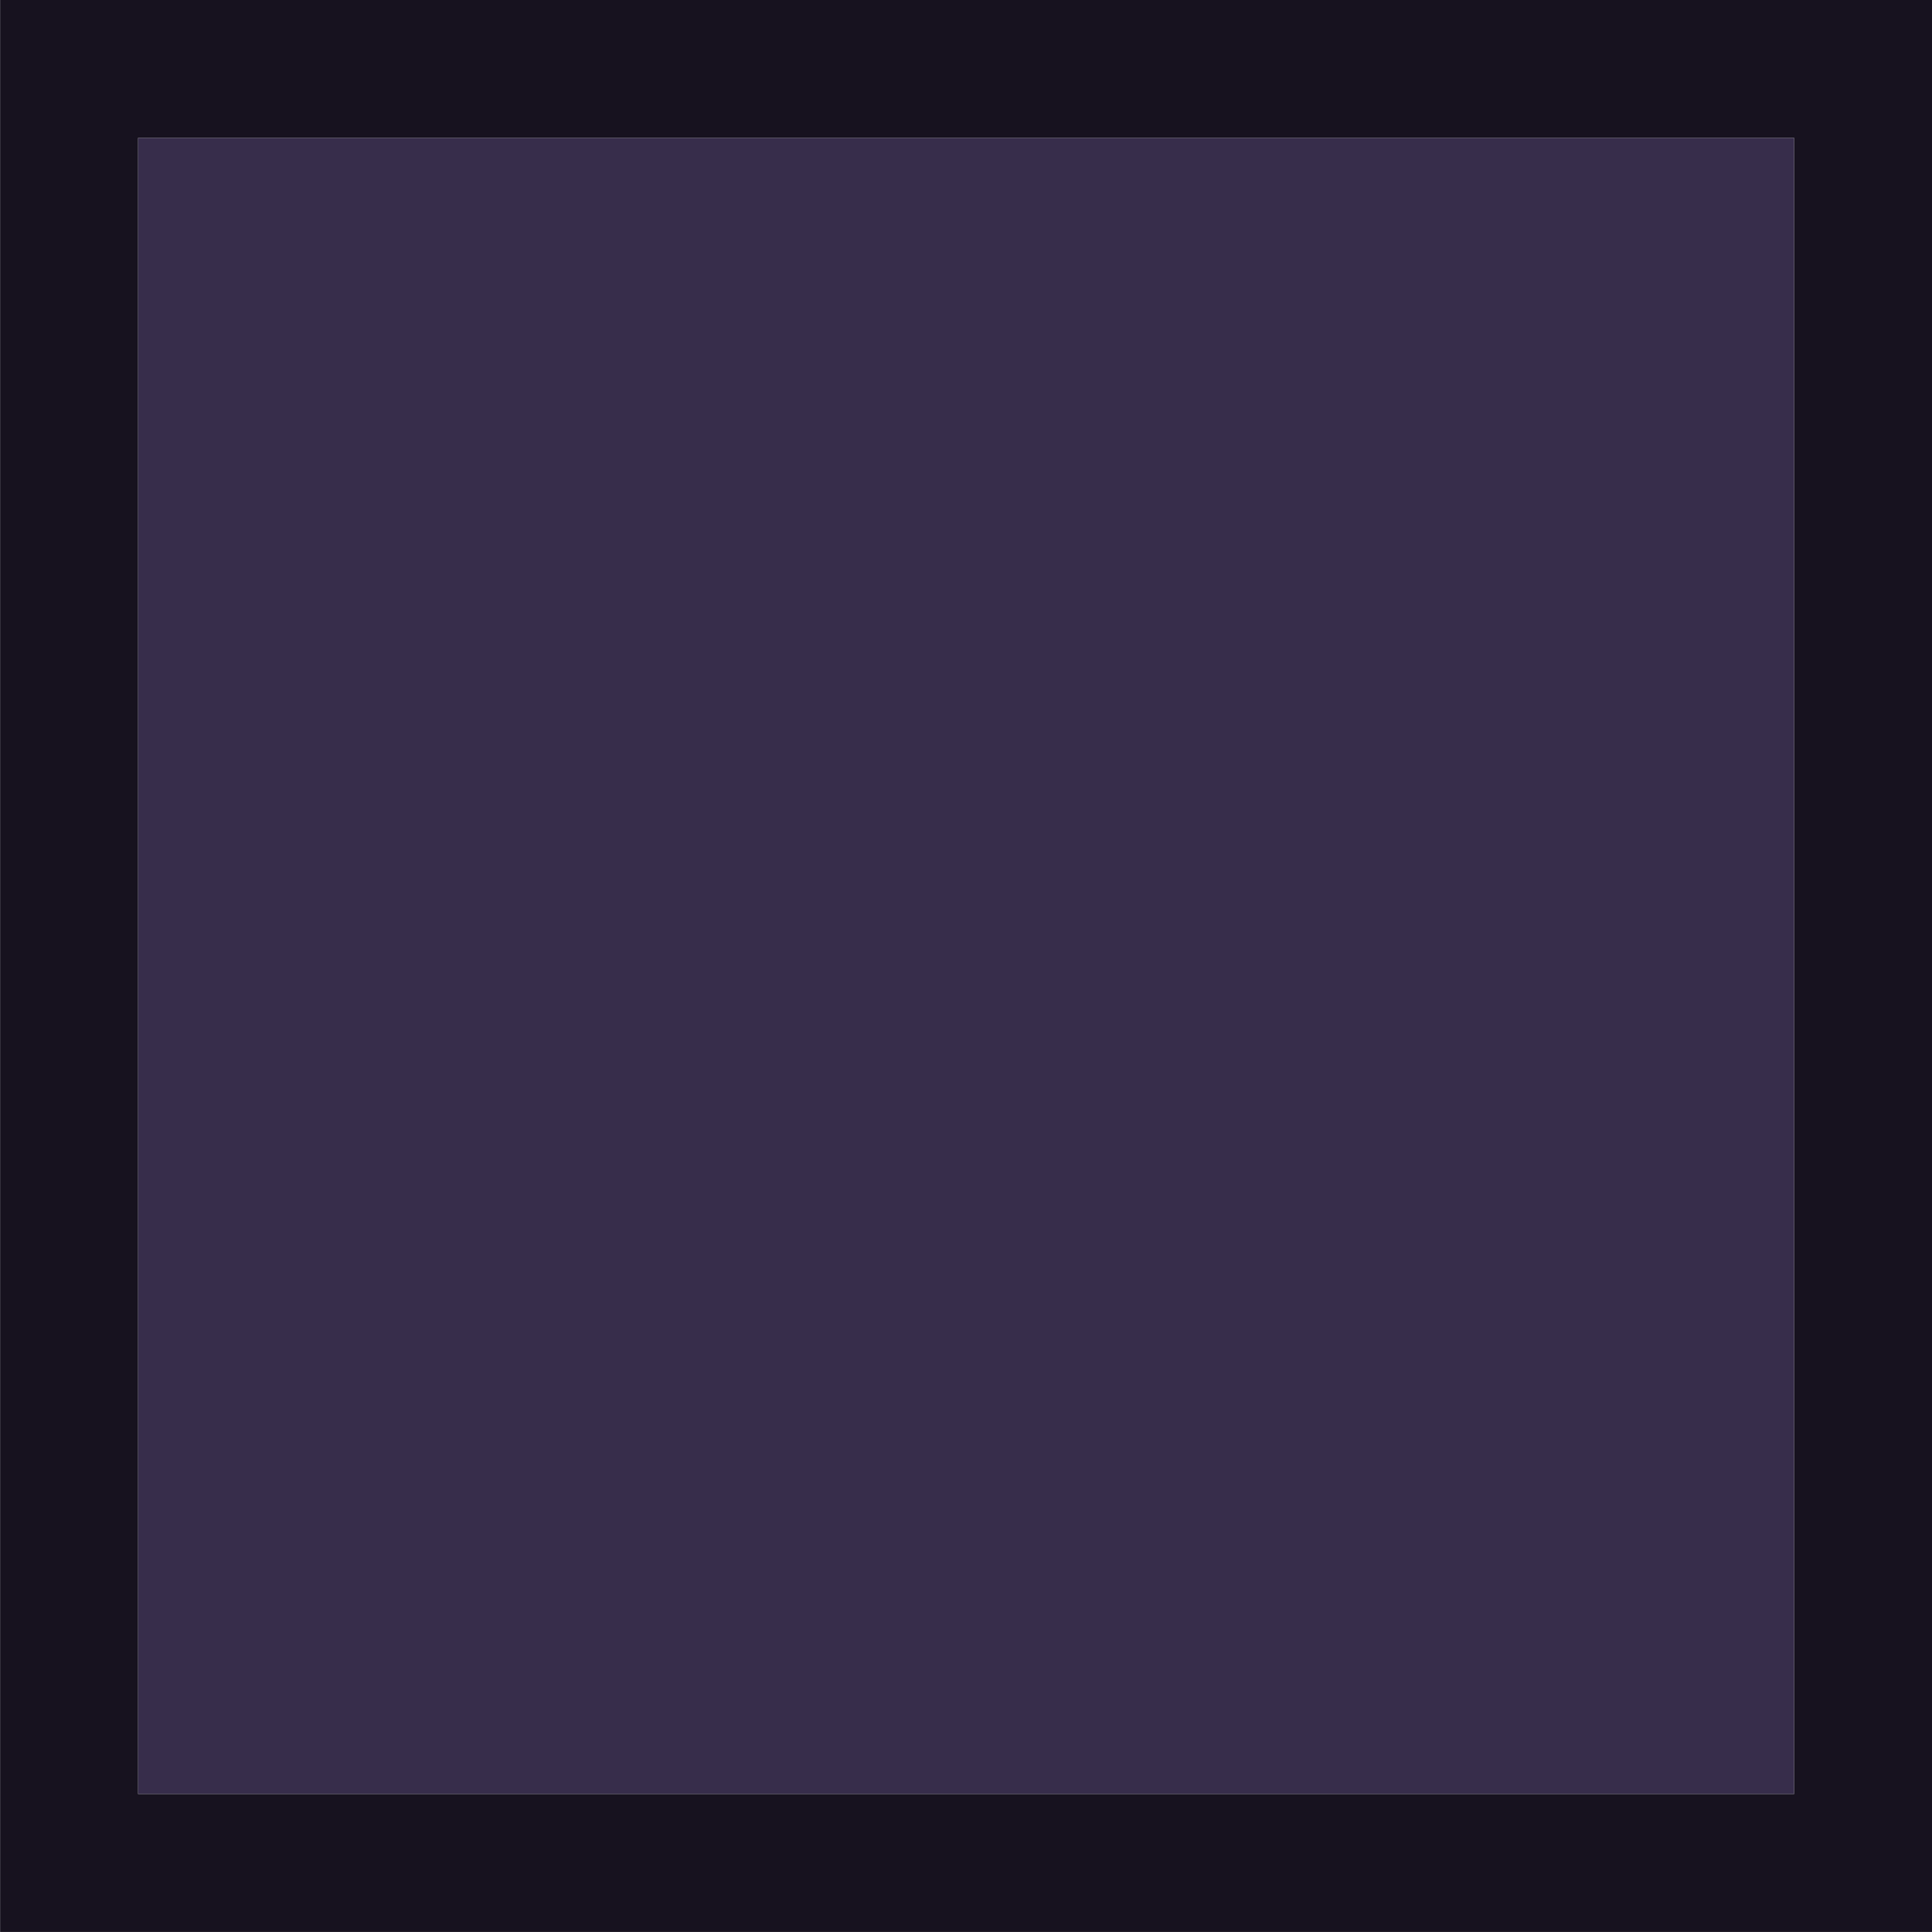
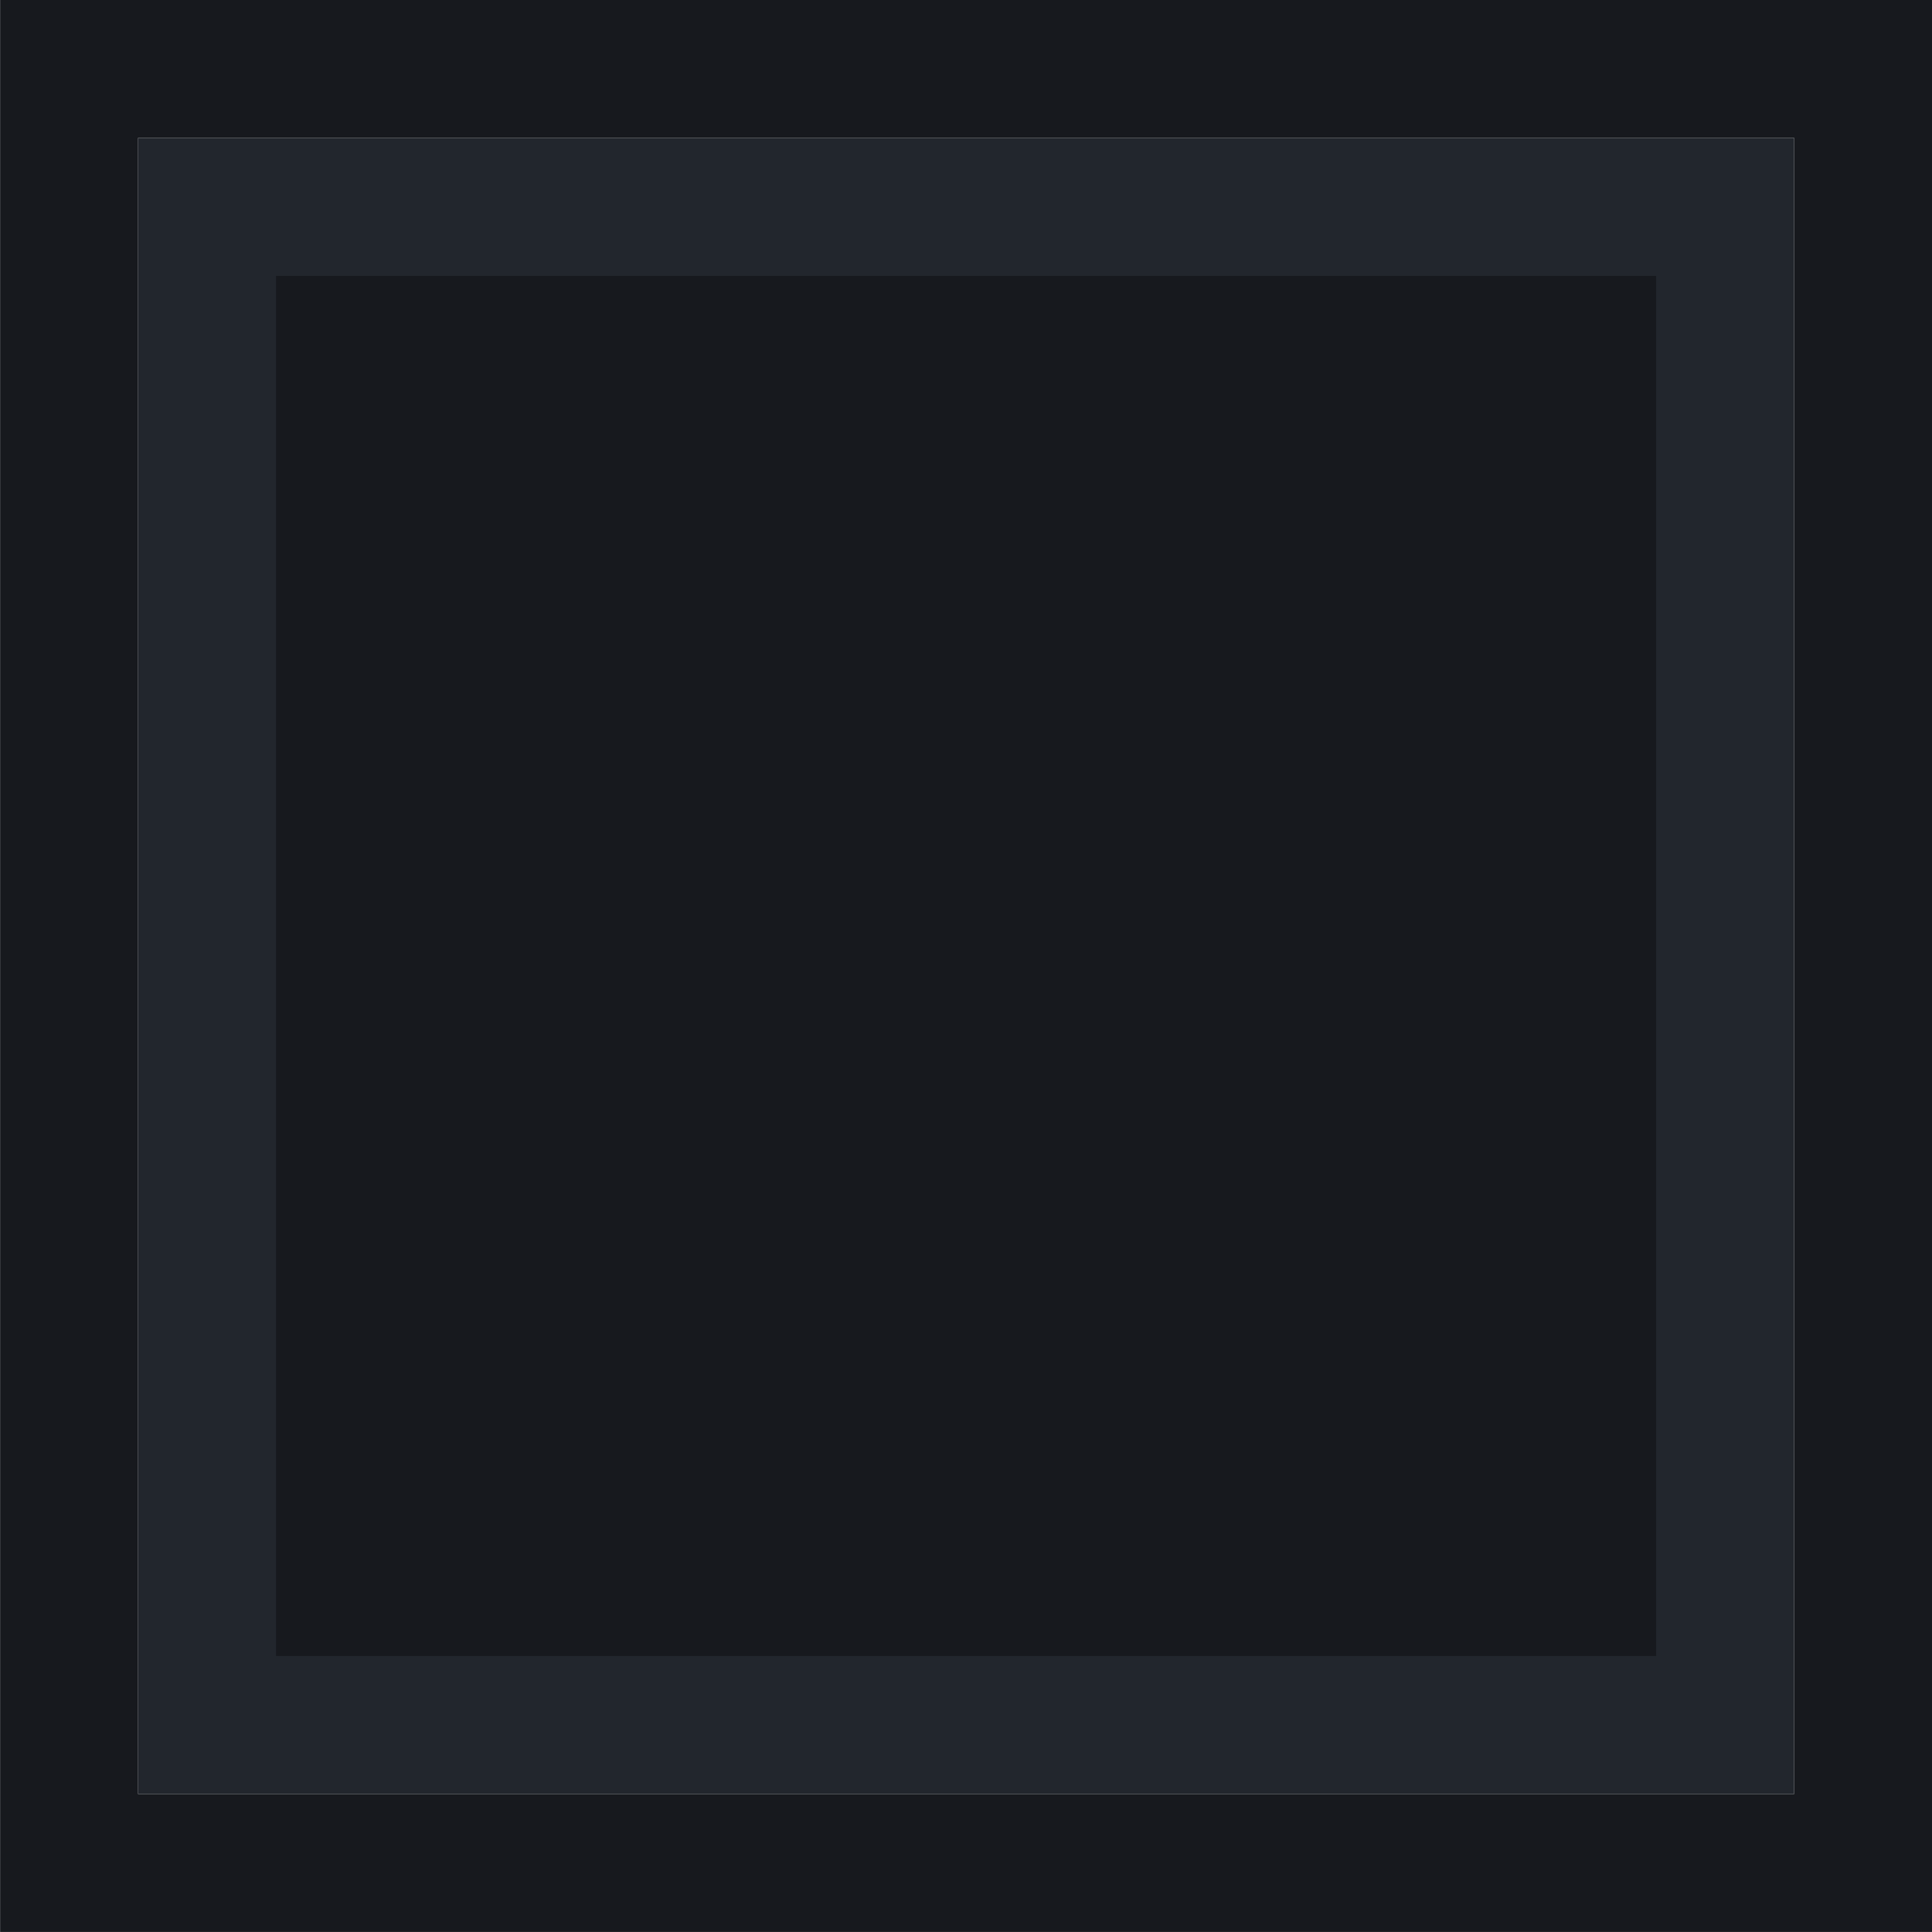
<svg xmlns="http://www.w3.org/2000/svg" id="svg8" width="28" height="28" version="1.1" viewBox="0 0 7.408 7.408">
  <g id="layer1" transform="translate(172.5799,52.09332)">
-     <rect style="opacity:1;fill:#372d4b;stroke:#372d4b;stroke-width:.529;stroke-miterlimit:4;stroke-dasharray:none;stroke-opacity:1" id="rect849" width="5.821" height="5.821" x="-171.786" y="-51.3" />
-     <rect id="rect849-6" width="6.879" height="6.879" x="-172.315" y="-51.829" style="opacity:1;fill:none;stroke:#17121f;stroke-width:.529;stroke-miterlimit:4;stroke-dasharray:none;stroke-opacity:1" />
+     <rect style="opacity:1;fill:#17191e;stroke:#22262d;stroke-width:.529;stroke-miterlimit:4;stroke-dasharray:none;stroke-opacity:1" id="rect849" width="5.821" height="5.821" x="-171.786" y="-51.3" />
+     <rect id="rect849-6" width="6.879" height="6.879" x="-172.315" y="-51.829" style="opacity:1;fill:none;stroke:#17191e;stroke-width:.529;stroke-miterlimit:4;stroke-dasharray:none;stroke-opacity:1" />
  </g>
</svg>
